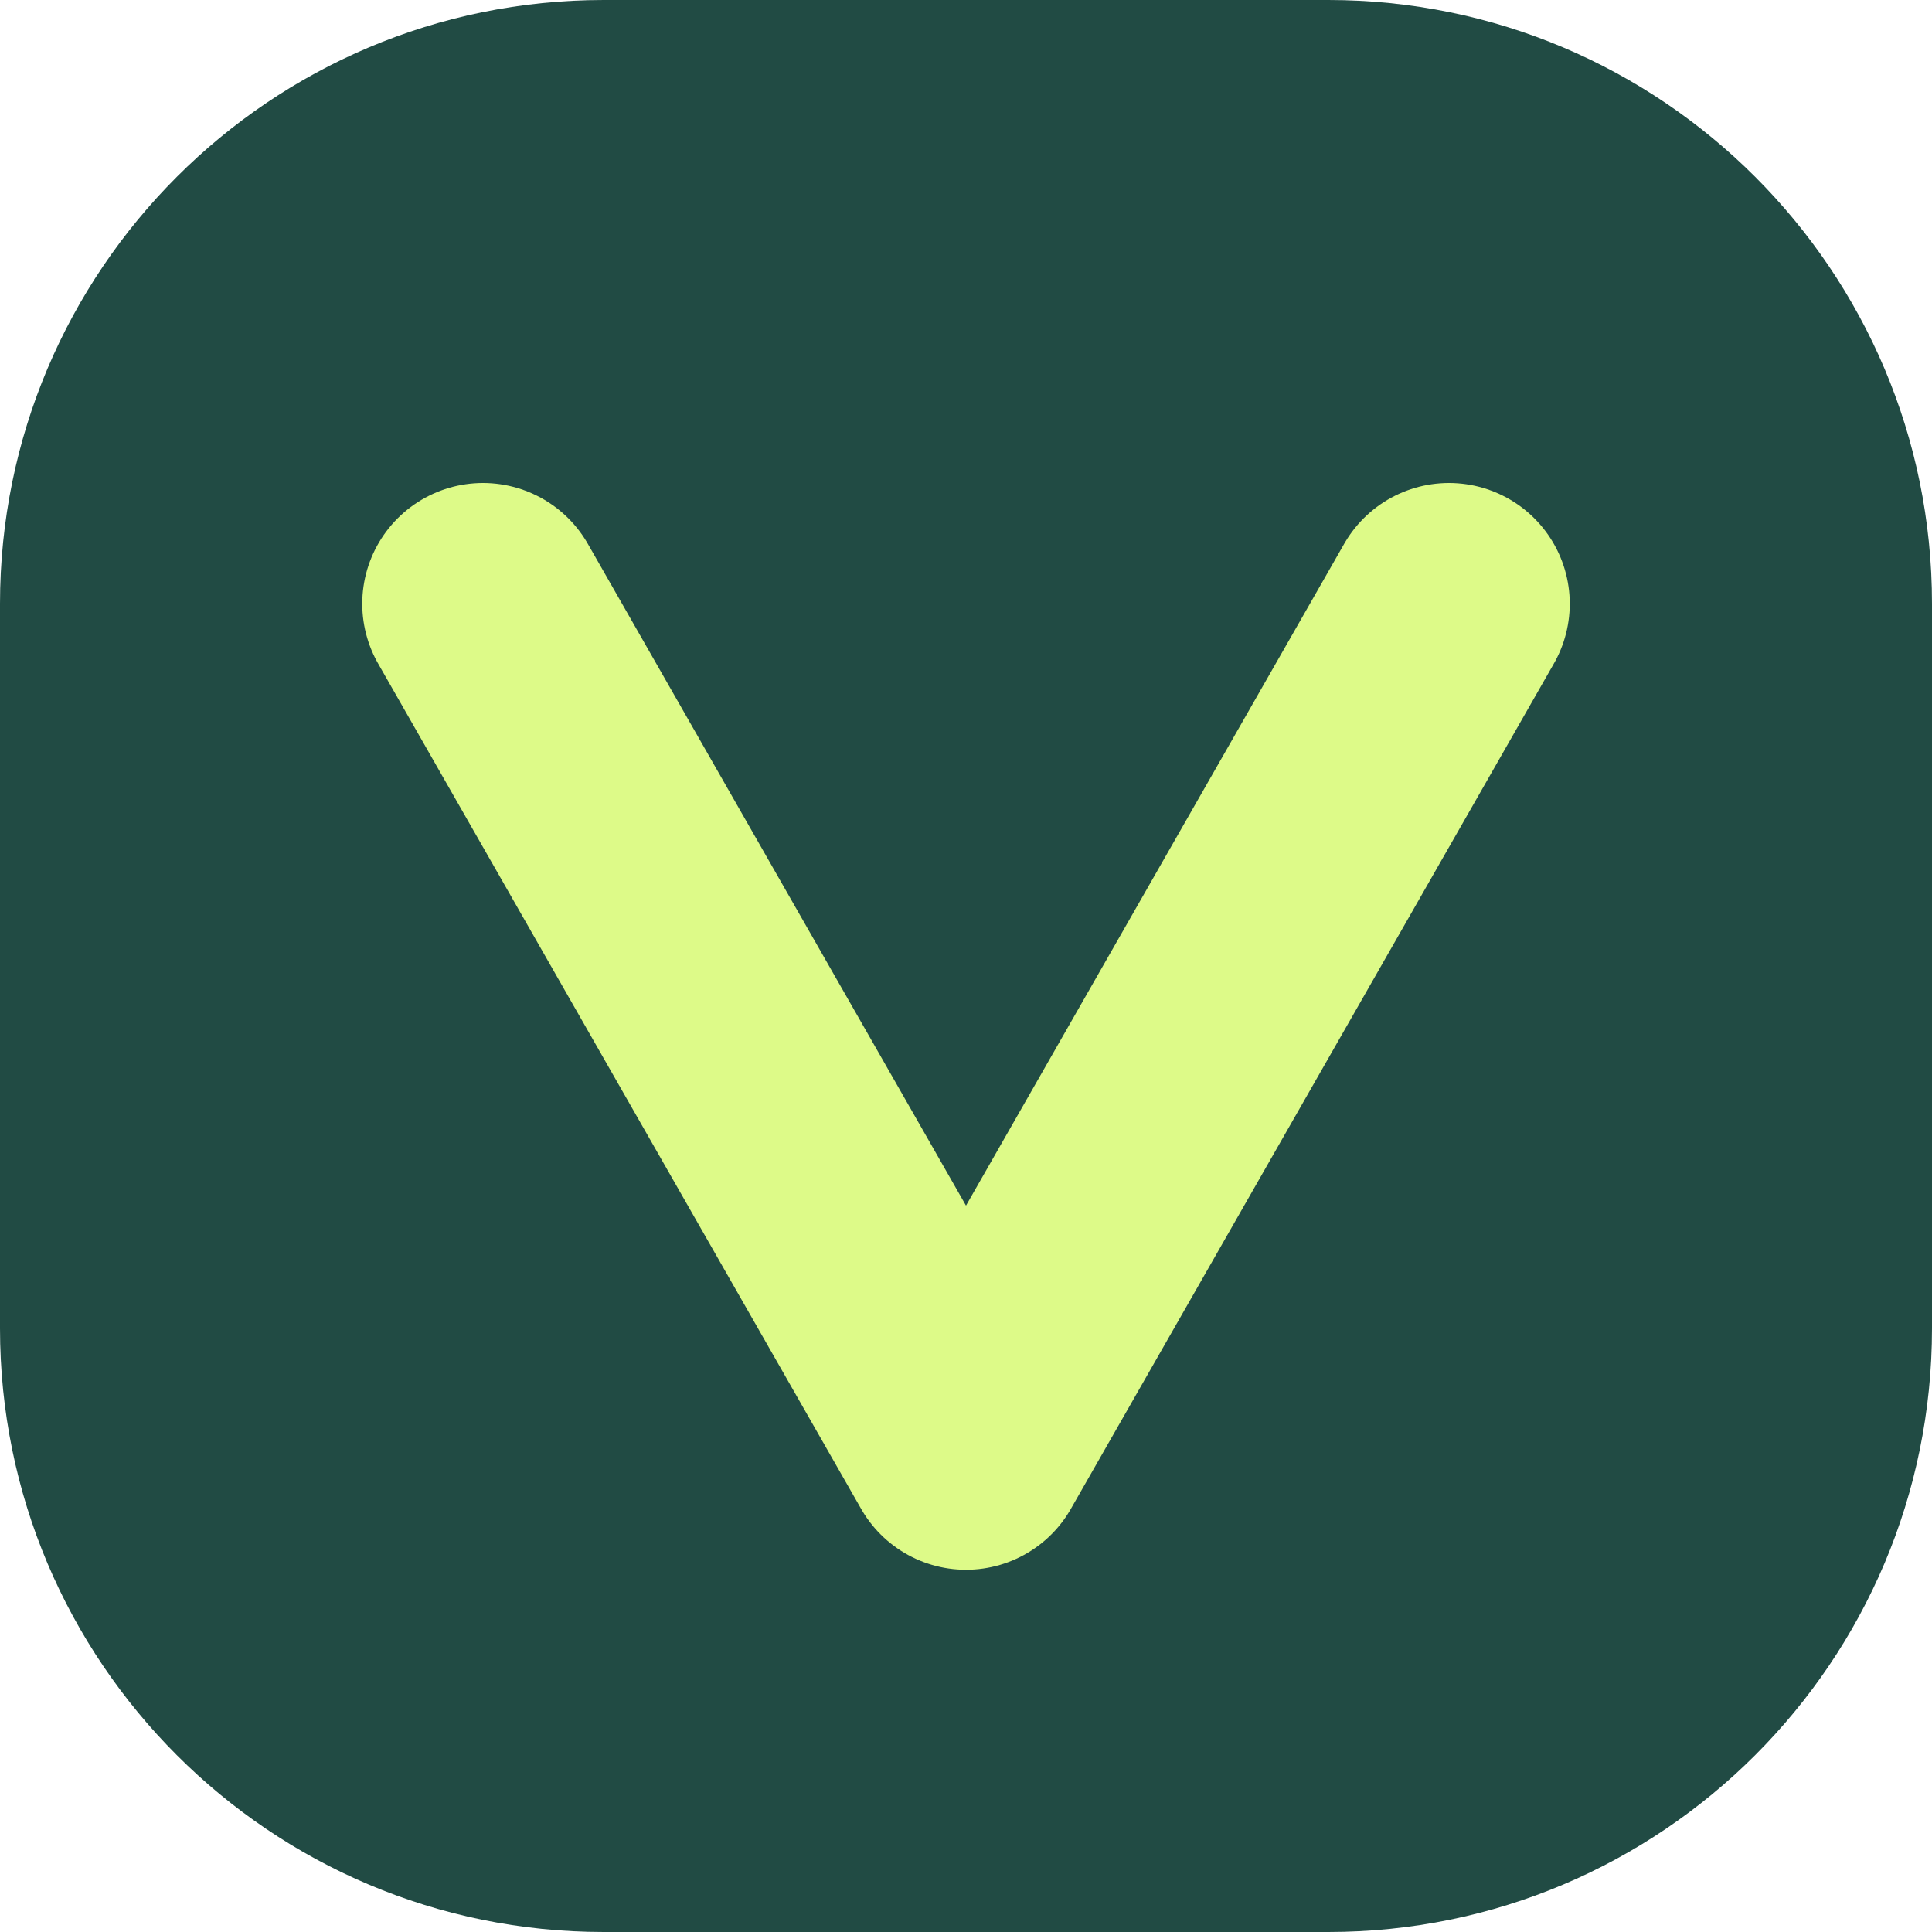
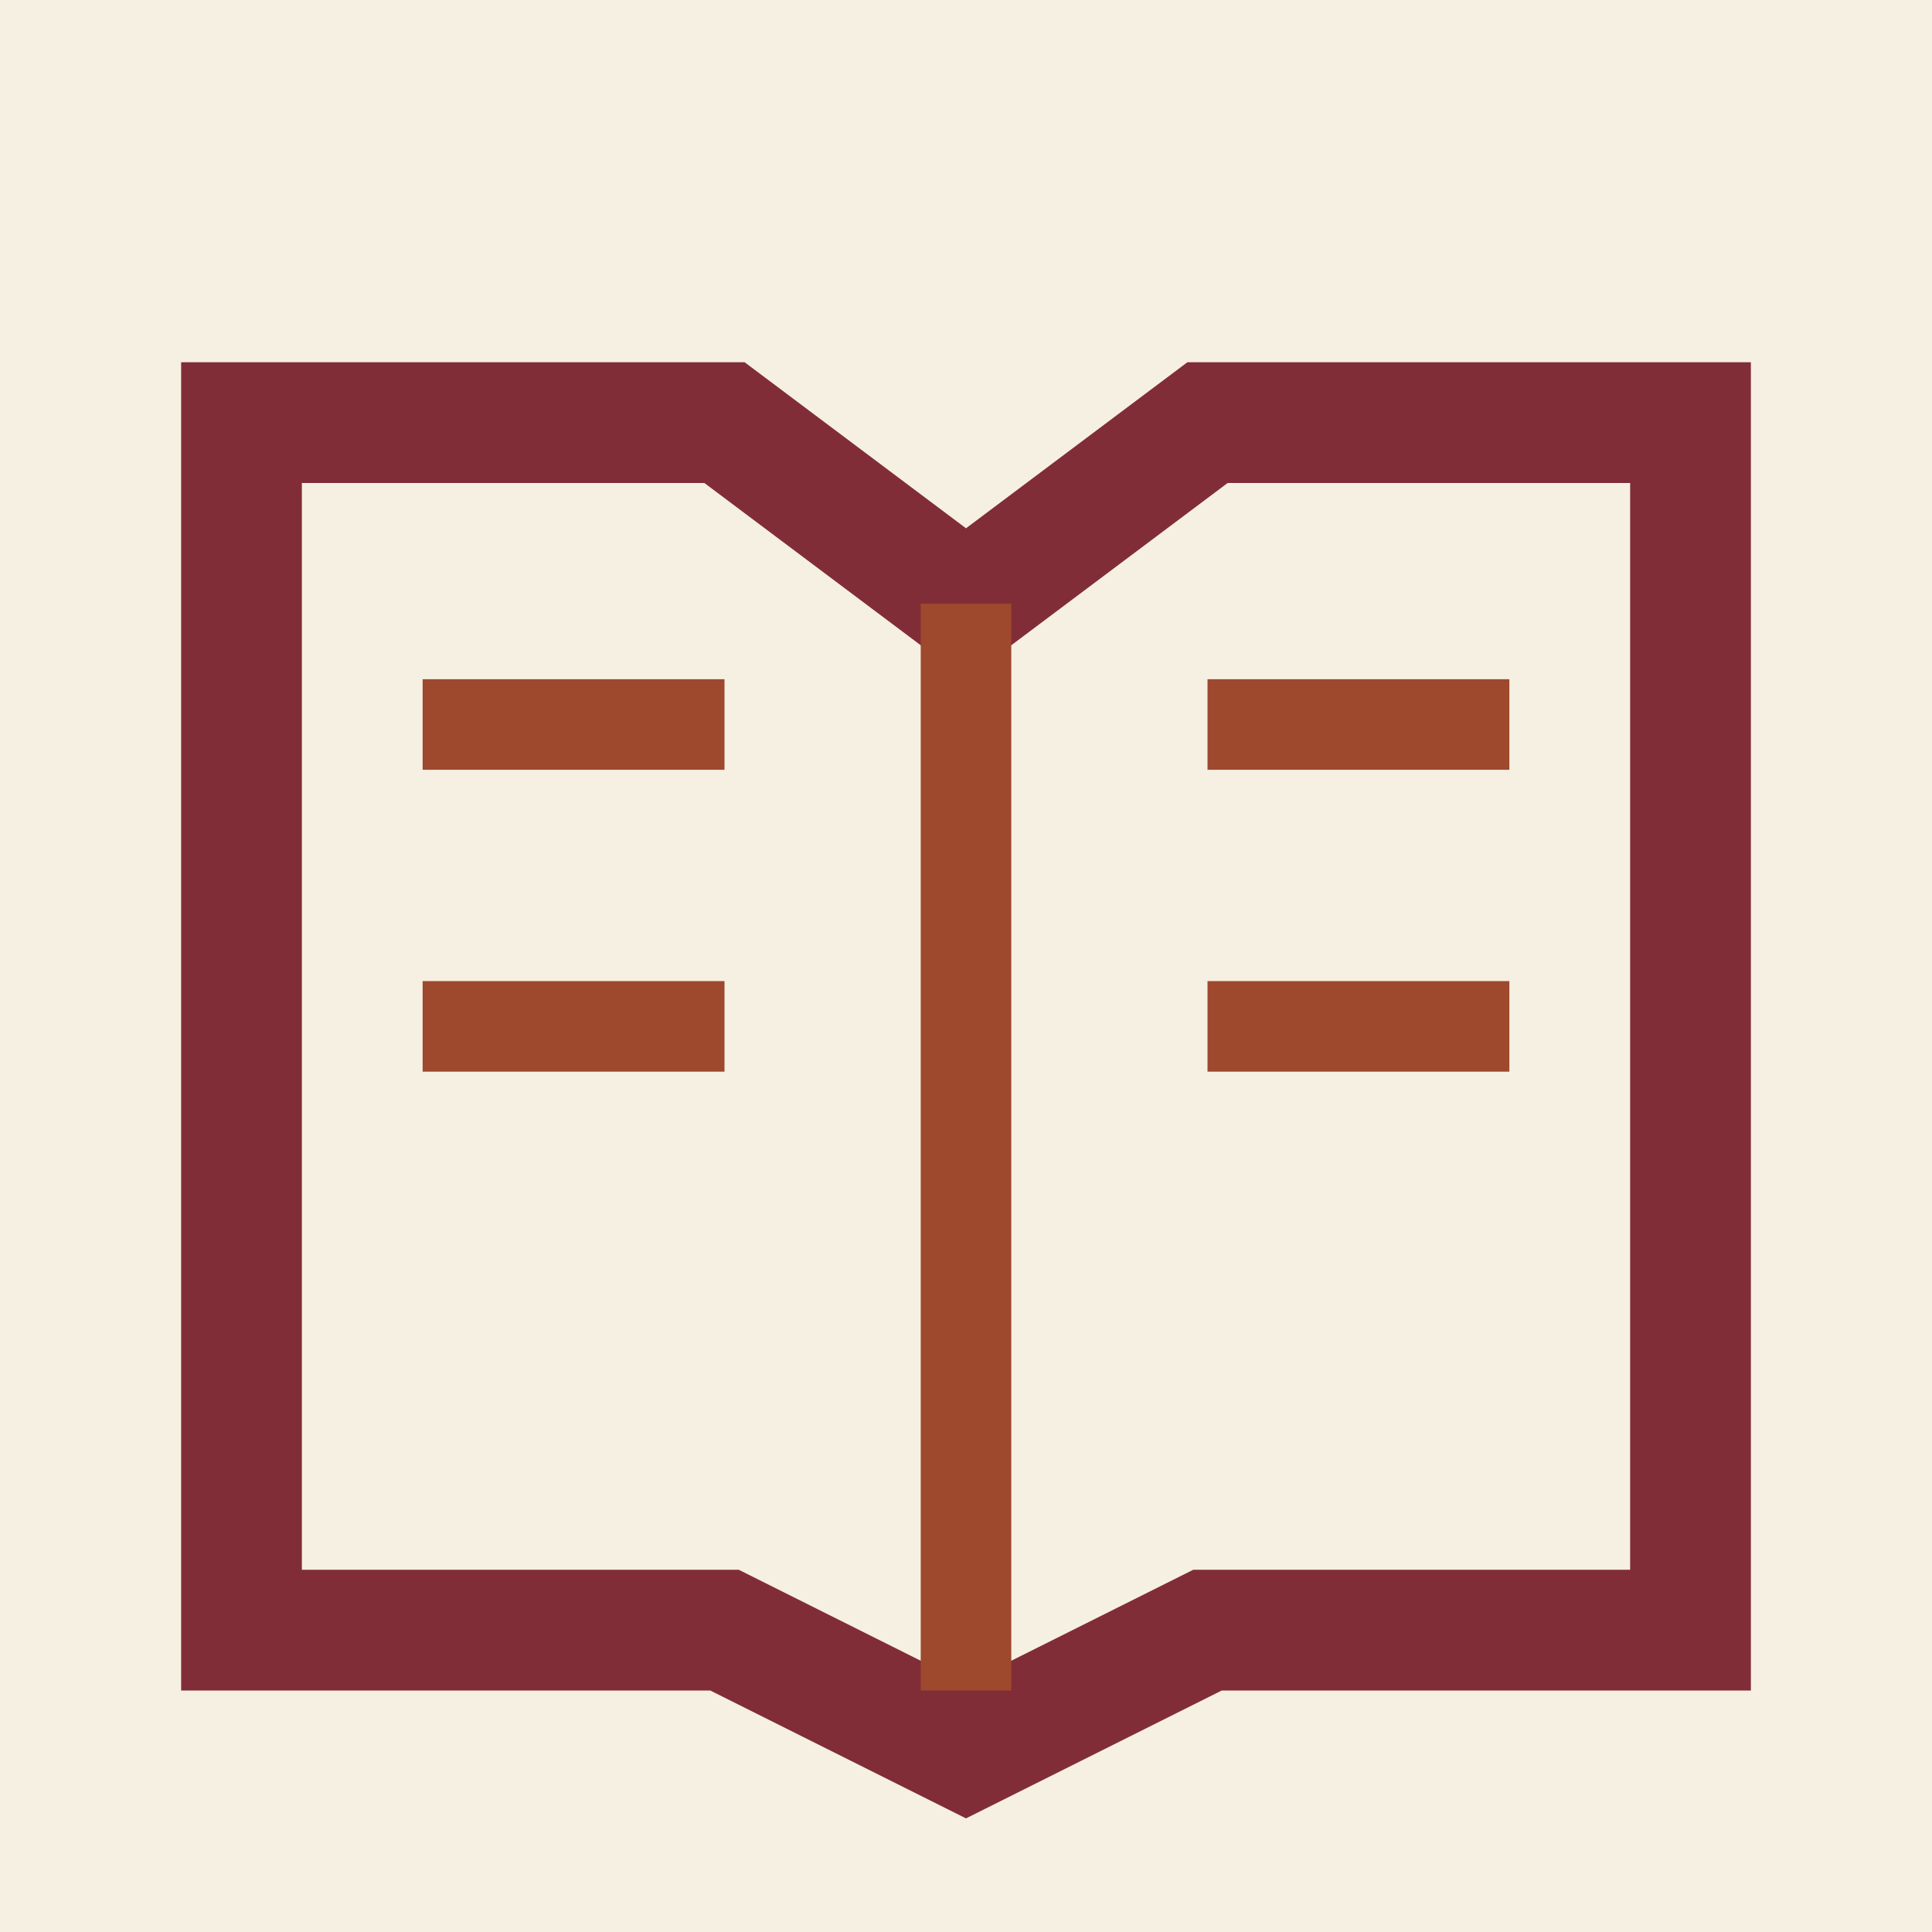
<svg xmlns="http://www.w3.org/2000/svg" viewBox="0 0 32 32">
-   <rect width="32" height="32" rx="10" fill="#214b44" />
-   <path d="m8 10 8 14 8-14" fill="none" stroke="#ddfa88" stroke-width="4" stroke-linecap="round" stroke-linejoin="round" />
+   <rect width="32" height="32" fill="#f6f0e2" />
+   <path d="M4 7h8l4 3 4-3h8v20h-8l-4 2-4-2H4z" fill="none" stroke="#812d37" stroke-width="2" />
+   <path d="M16 10v18M7 12h5M7 17h5M20 12h5M20 17h5" fill="none" stroke="#9e492e" stroke-width="1.5" />
</svg>
